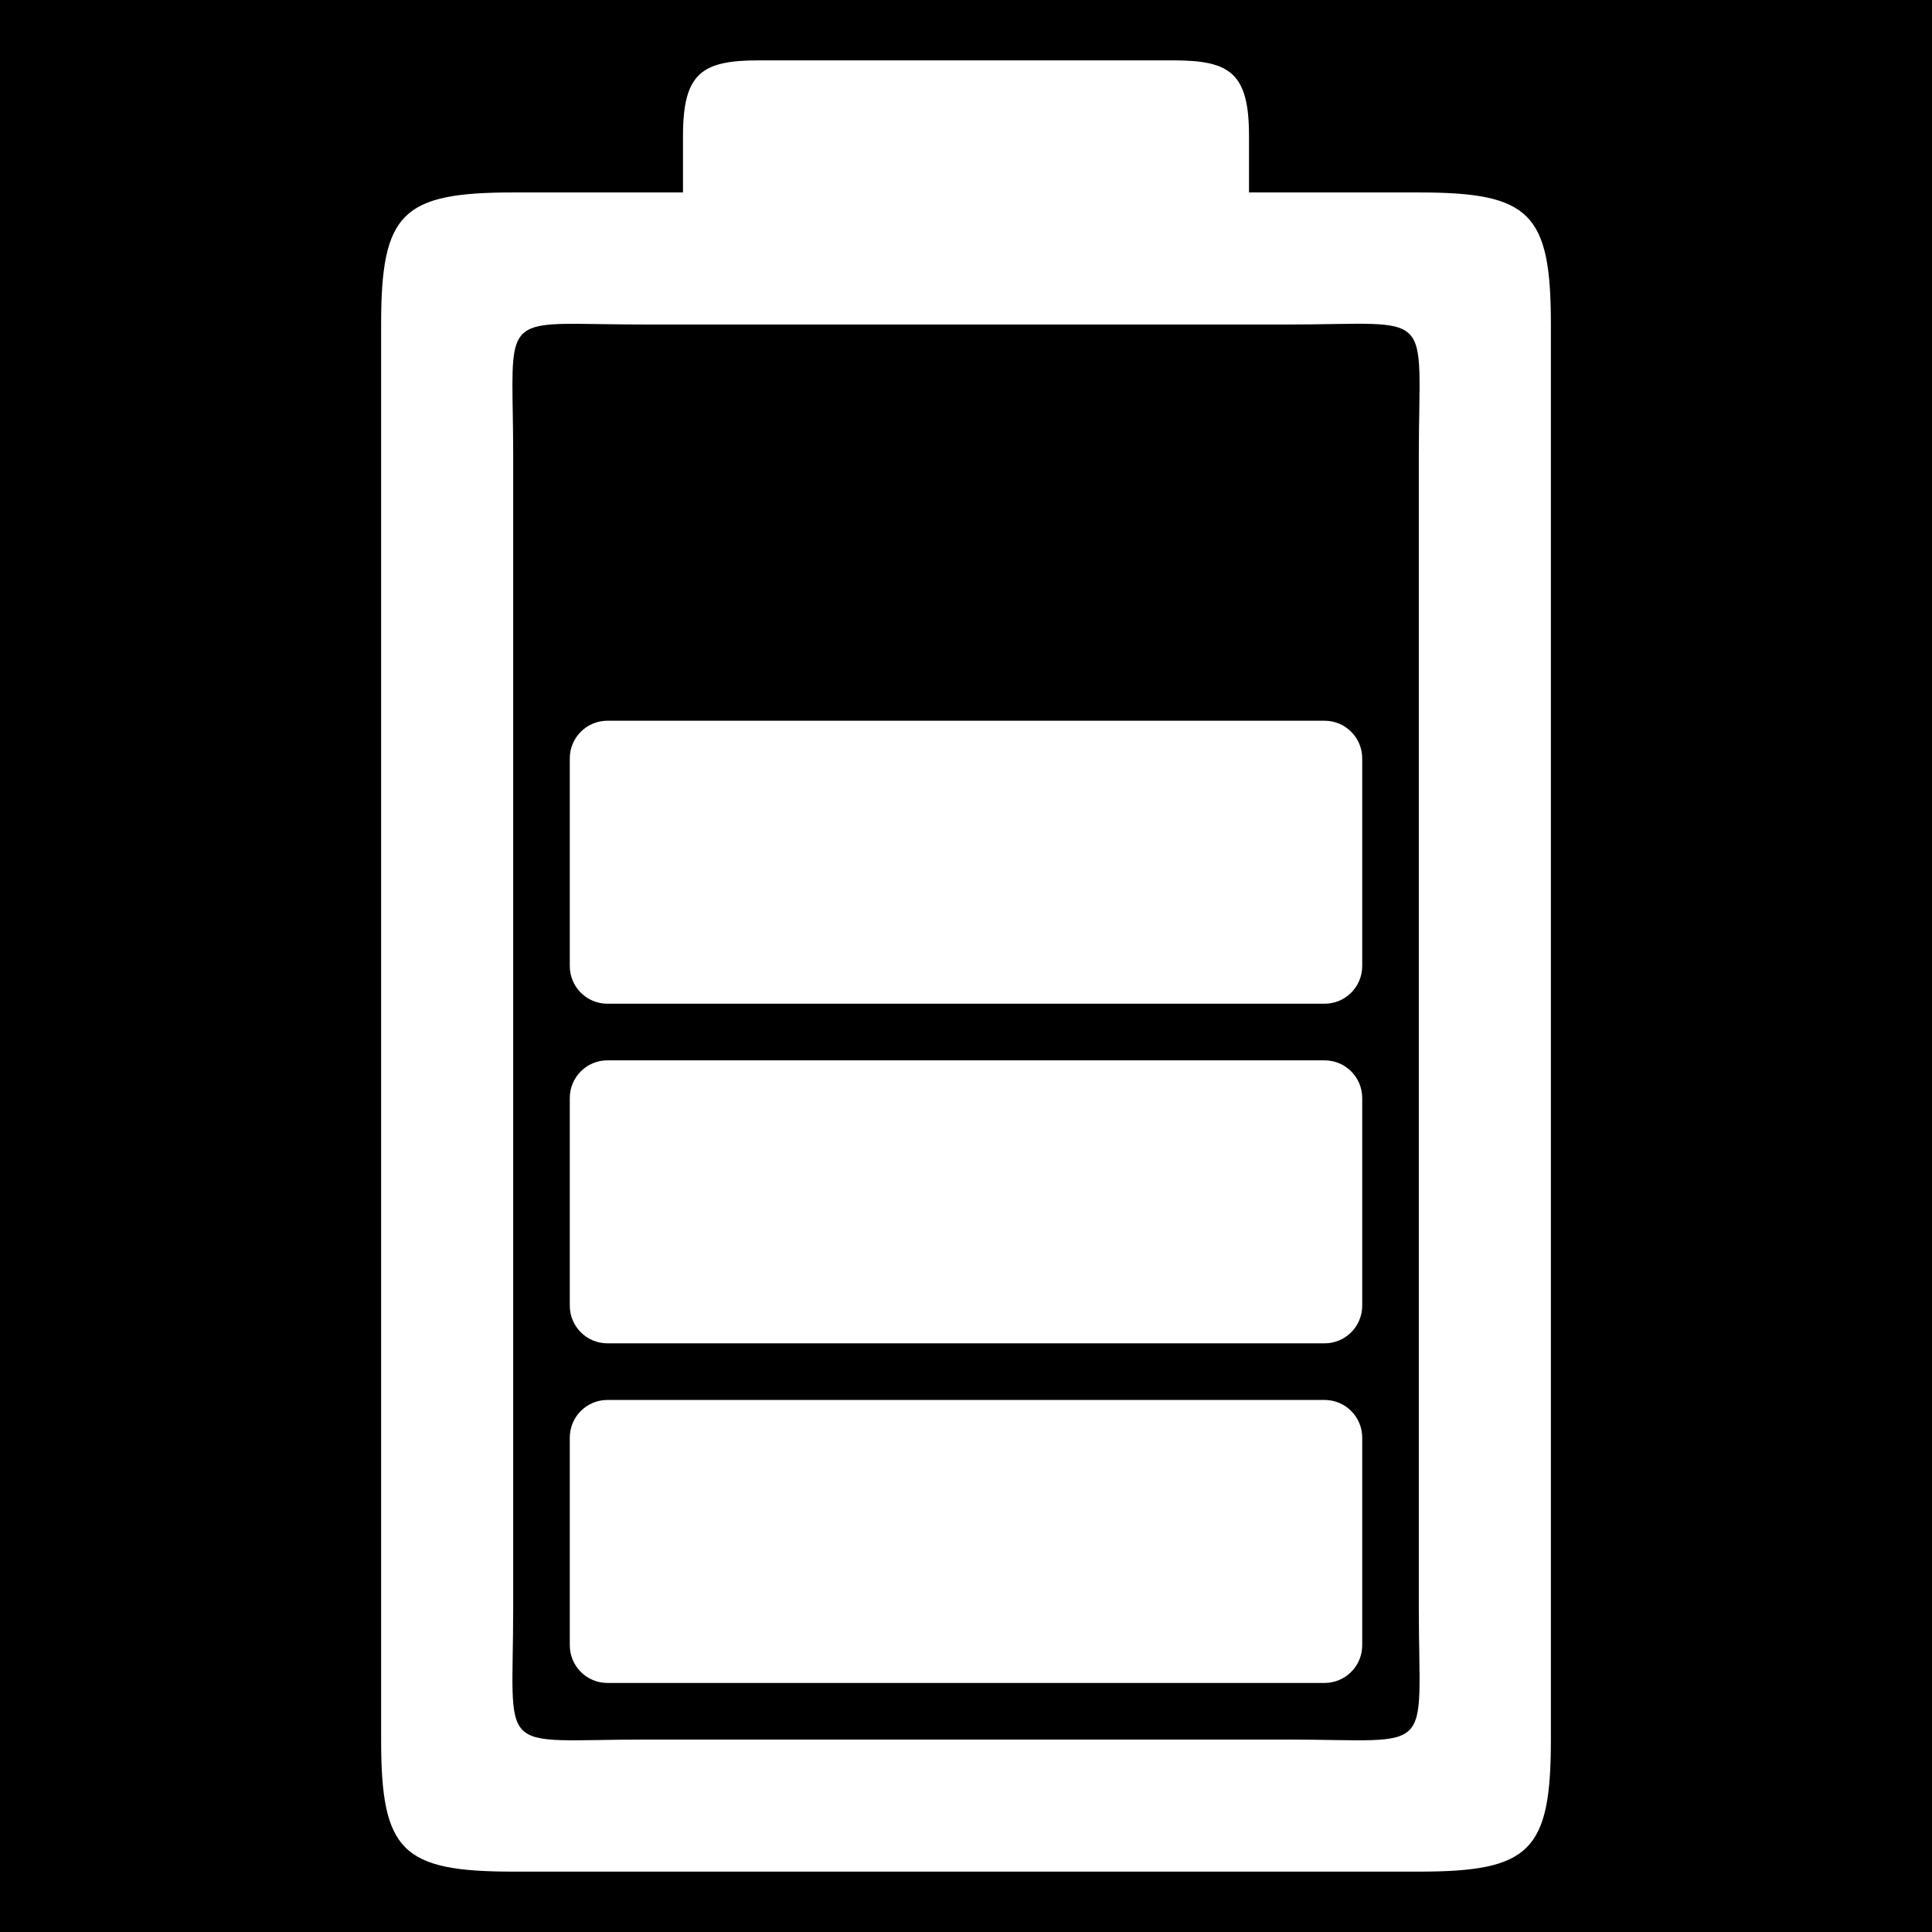
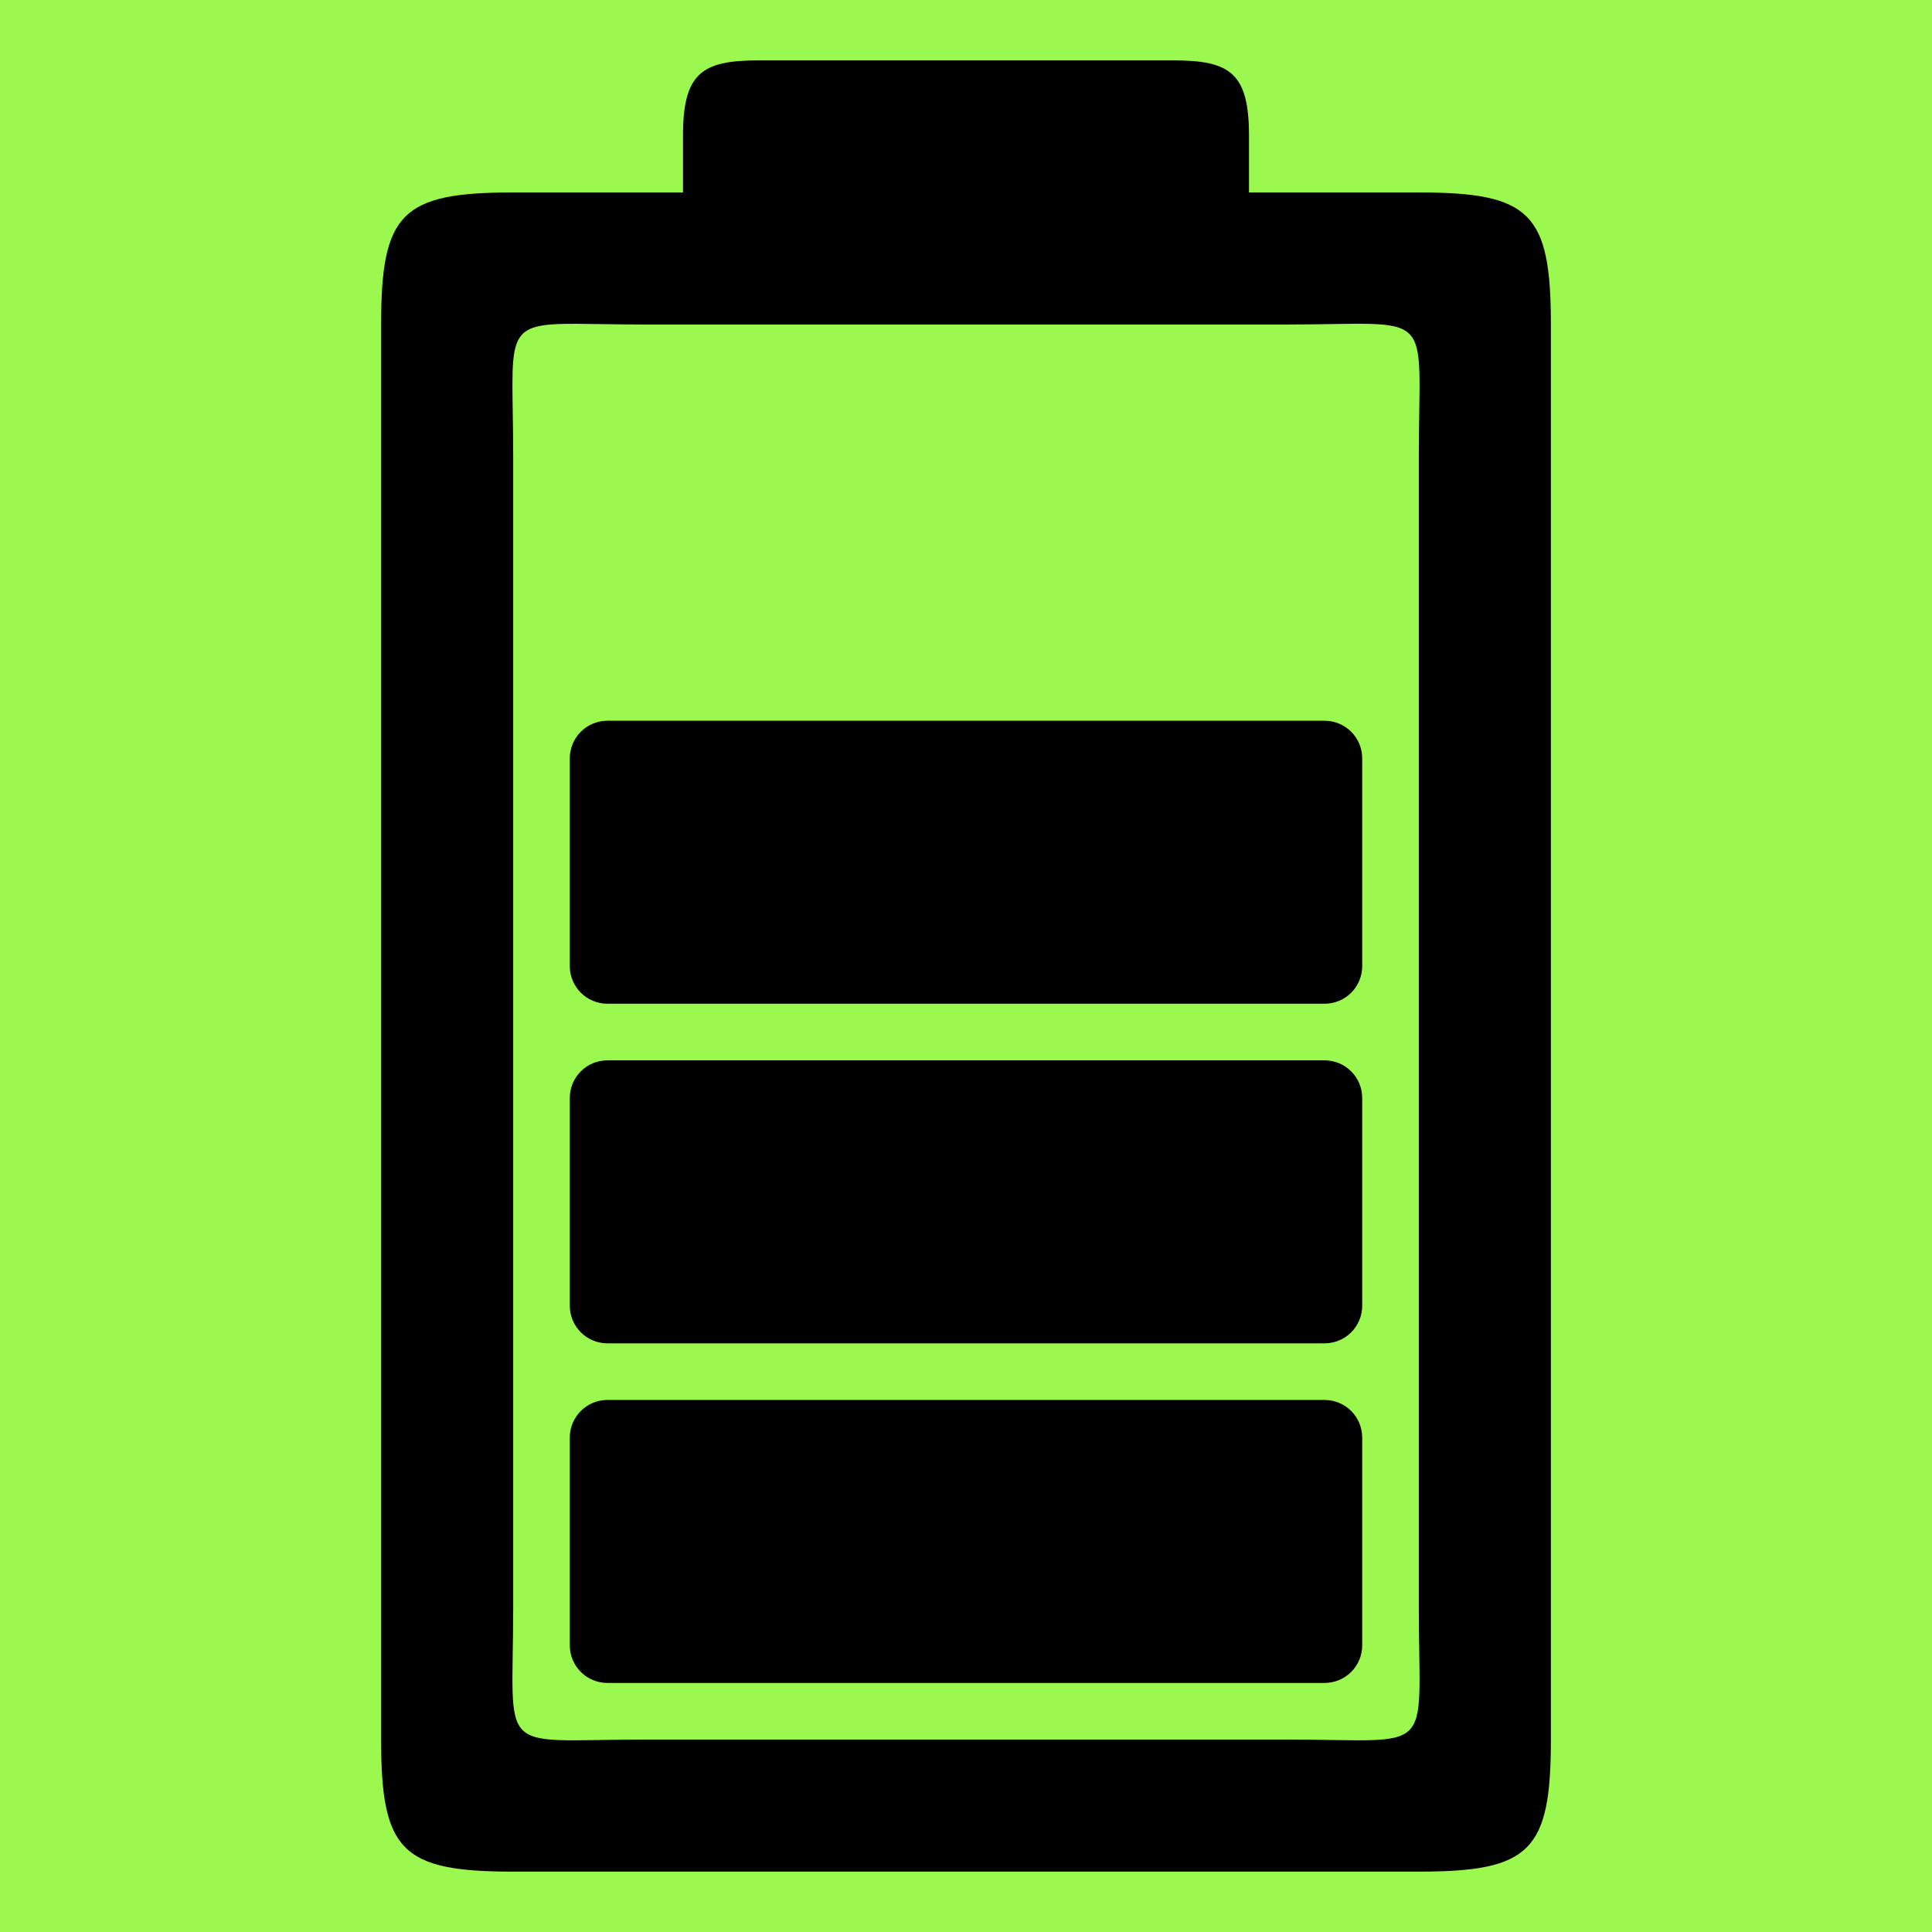
- <svg xmlns="http://www.w3.org/2000/svg" viewBox="0 0 512 512">
-   <path d="M0 0h512v512H0z" />
-   <path d="M201 16c-15 0-20 3.38-20 20v15h-45c-29.547 0-35 5.453-35 35v375c0 29.547 5.453 35 35 35h240c29.547 0 35-5.453 35-35V86c0-29.547-5.453-35-35-35h-45V36c0-16.62-5-20-20-20H201zm-48.094 69.813c4.666.02 10.594.187 18.094.187h170c40 0 35-5 35 35v305c0 40 5 35-35 35H171c-40 0-35 5-35-35V121c0-32.5-3.31-35.283 16.906-35.188zM161 191c-5.54 0-10 4.46-10 10v55c0 5.54 4.46 10 10 10h190c5.54 0 10-4.46 10-10v-55c0-5.54-4.46-10-10-10H161zm0 90c-5.54 0-10 4.46-10 10v55c0 5.54 4.46 10 10 10h190c5.54 0 10-4.46 10-10v-55c0-5.54-4.46-10-10-10H161zm0 90c-5.54 0-10 4.46-10 10v55c0 5.54 4.46 10 10 10h190c5.54 0 10-4.46 10-10v-55c0-5.54-4.46-10-10-10H161z" fill="#fff" />
+ <svg xmlns="http://www.w3.org/2000/svg" viewBox="0 0 512 512" style="height: 512px; width: 512px;">
+   <path d="M0 0h512v512H0z" fill="#9bf84e" />
+   <g class="" transform="translate(0,0)" style="touch-action: none;">
+     <path fill="#000000" d="M201 16c-15 0-20 3.38-20 20v15h-45c-29.547 0-35 5.453-35 35v375c0 29.547 5.453 35 35 35h240c29.547 0 35-5.453 35-35V86c0-29.547-5.453-35-35-35h-45V36c0-16.62-5-20-20-20H201zm-48.094 69.813c4.666.02 10.594.187 18.094.187h170c40 0 35-5 35 35v305c0 40 5 35-35 35H171c-40 0-35 5-35-35V121c0-32.5-3.31-35.283 16.906-35.188zM161 191c-5.54 0-10 4.46-10 10v55c0 5.54 4.46 10 10 10h190c5.54 0 10-4.46 10-10v-55c0-5.54-4.46-10-10-10H161zm0 90c-5.54 0-10 4.46-10 10v55c0 5.54 4.46 10 10 10h190c5.54 0 10-4.46 10-10v-55c0-5.54-4.46-10-10-10H161zm0 90c-5.54 0-10 4.46-10 10v55c0 5.54 4.46 10 10 10h190c5.54 0 10-4.46 10-10v-55c0-5.54-4.46-10-10-10H161z" />
+   </g>
</svg>
